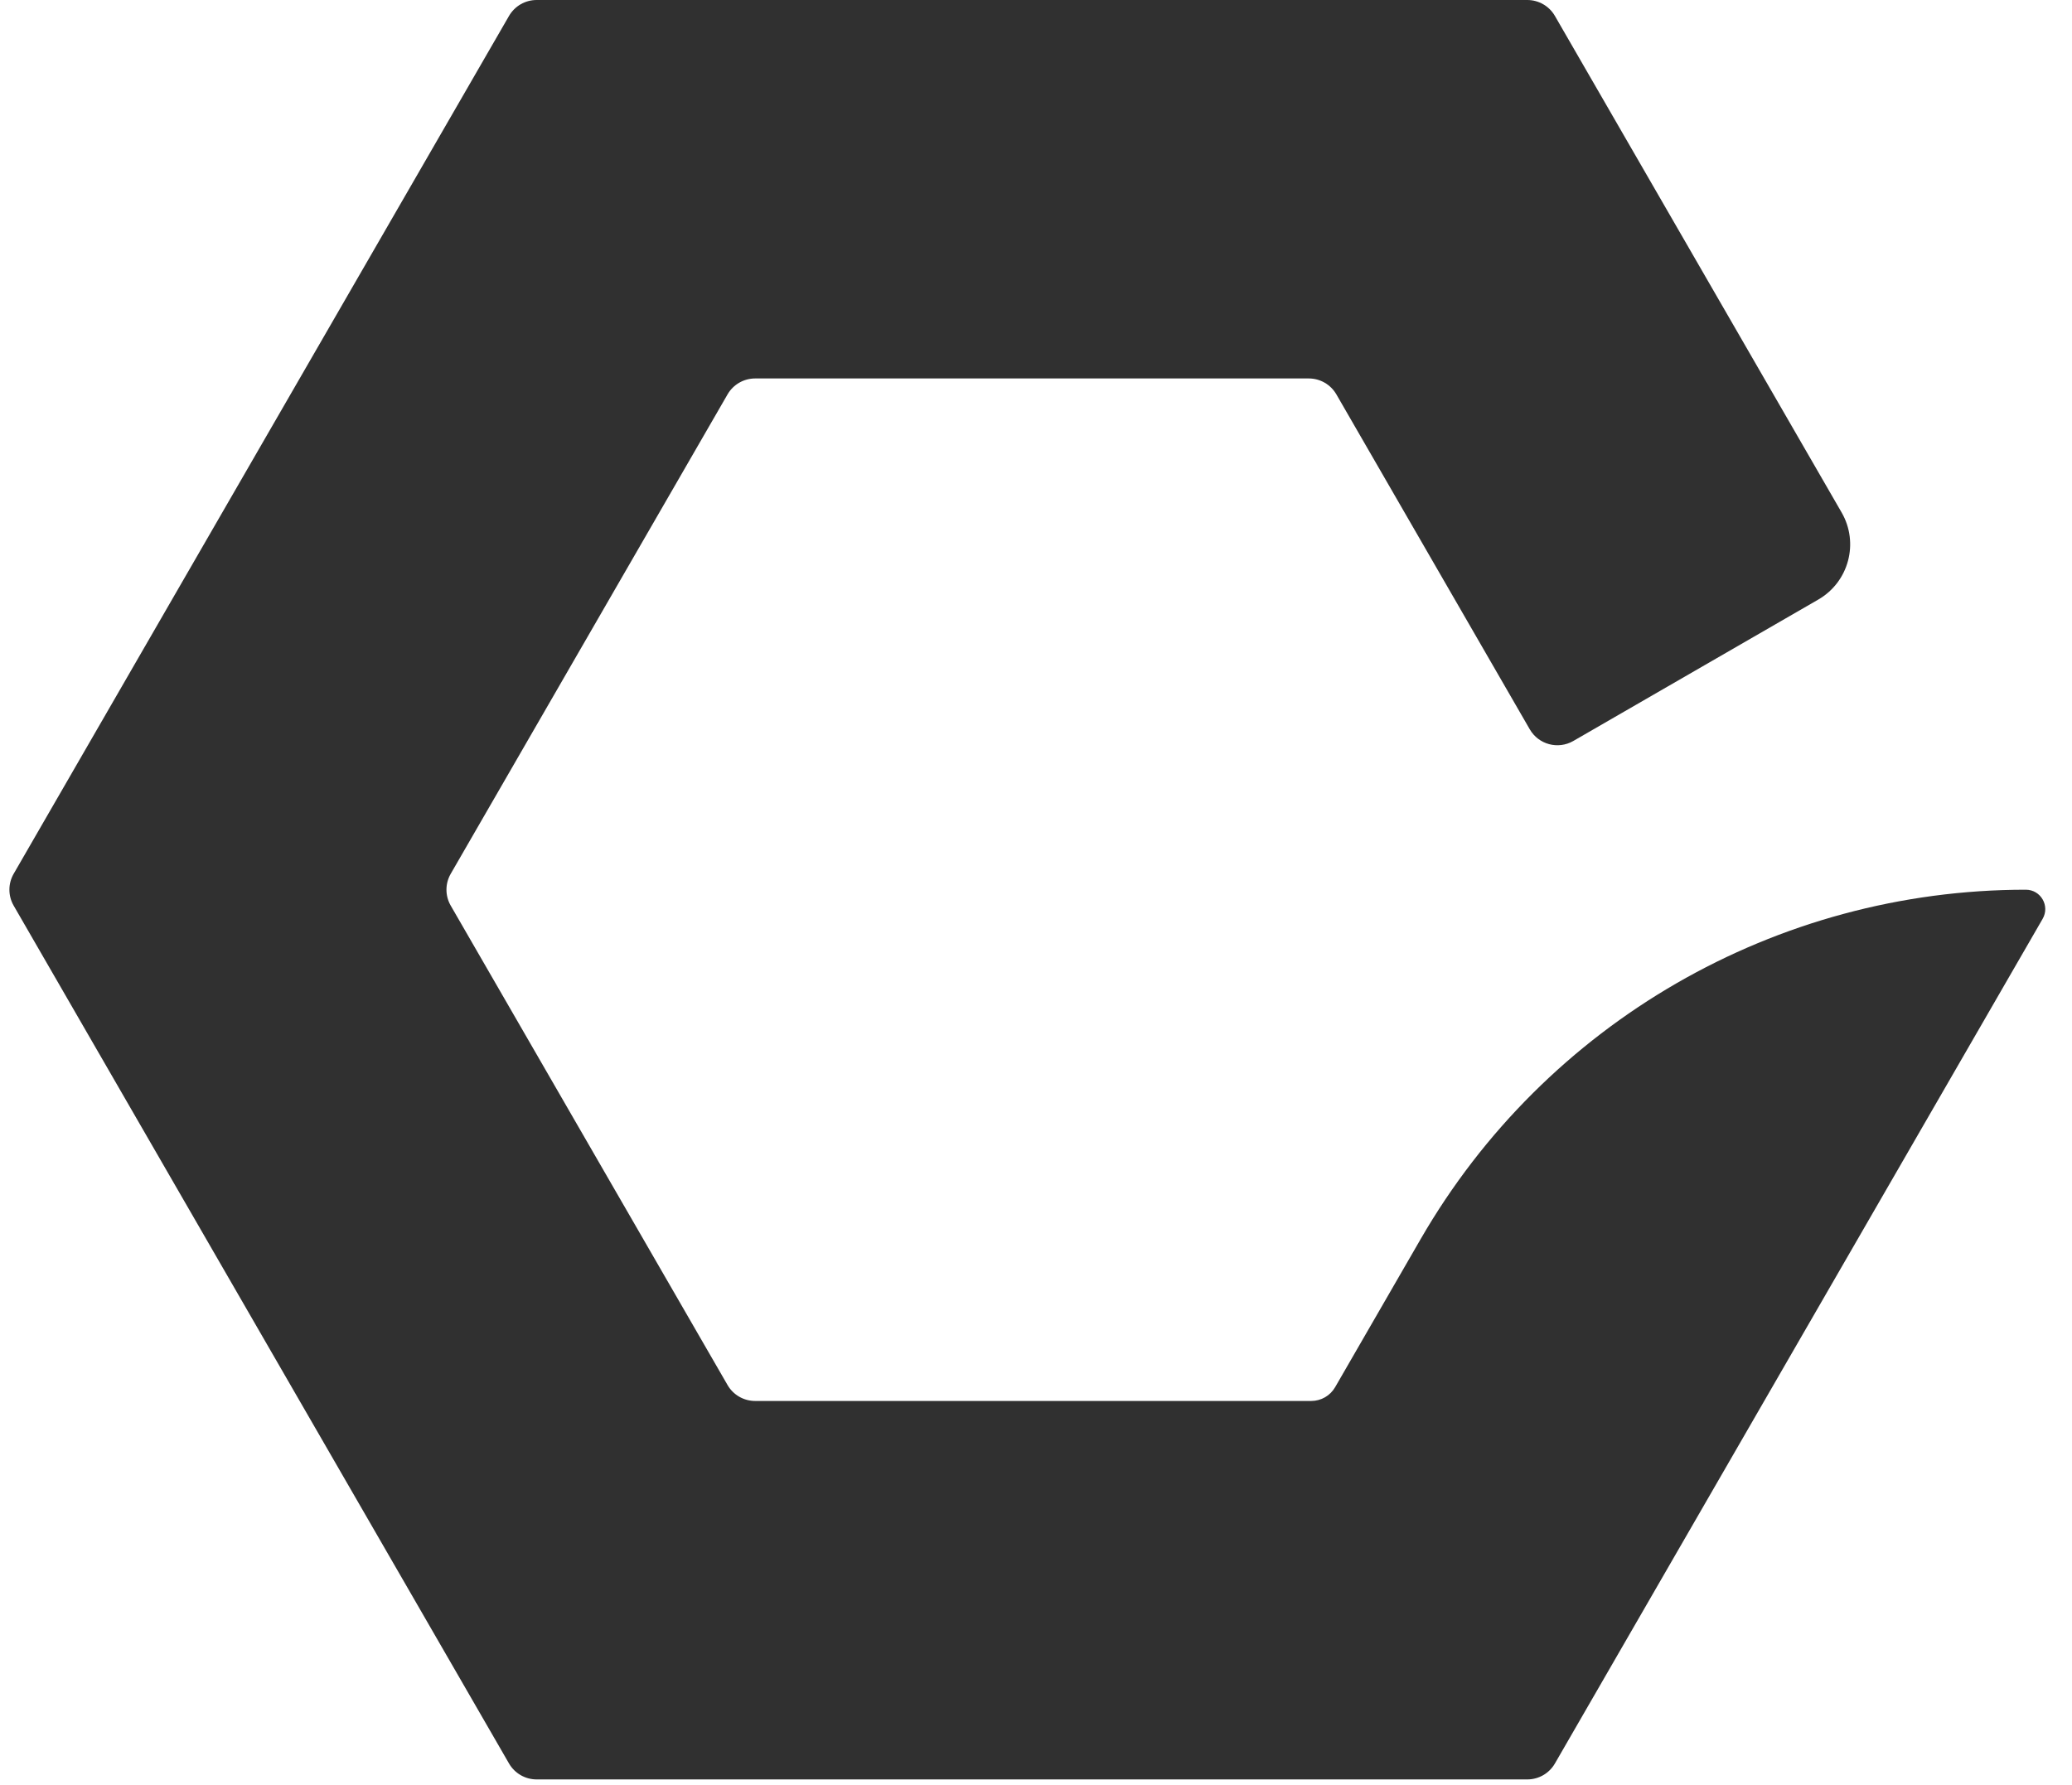
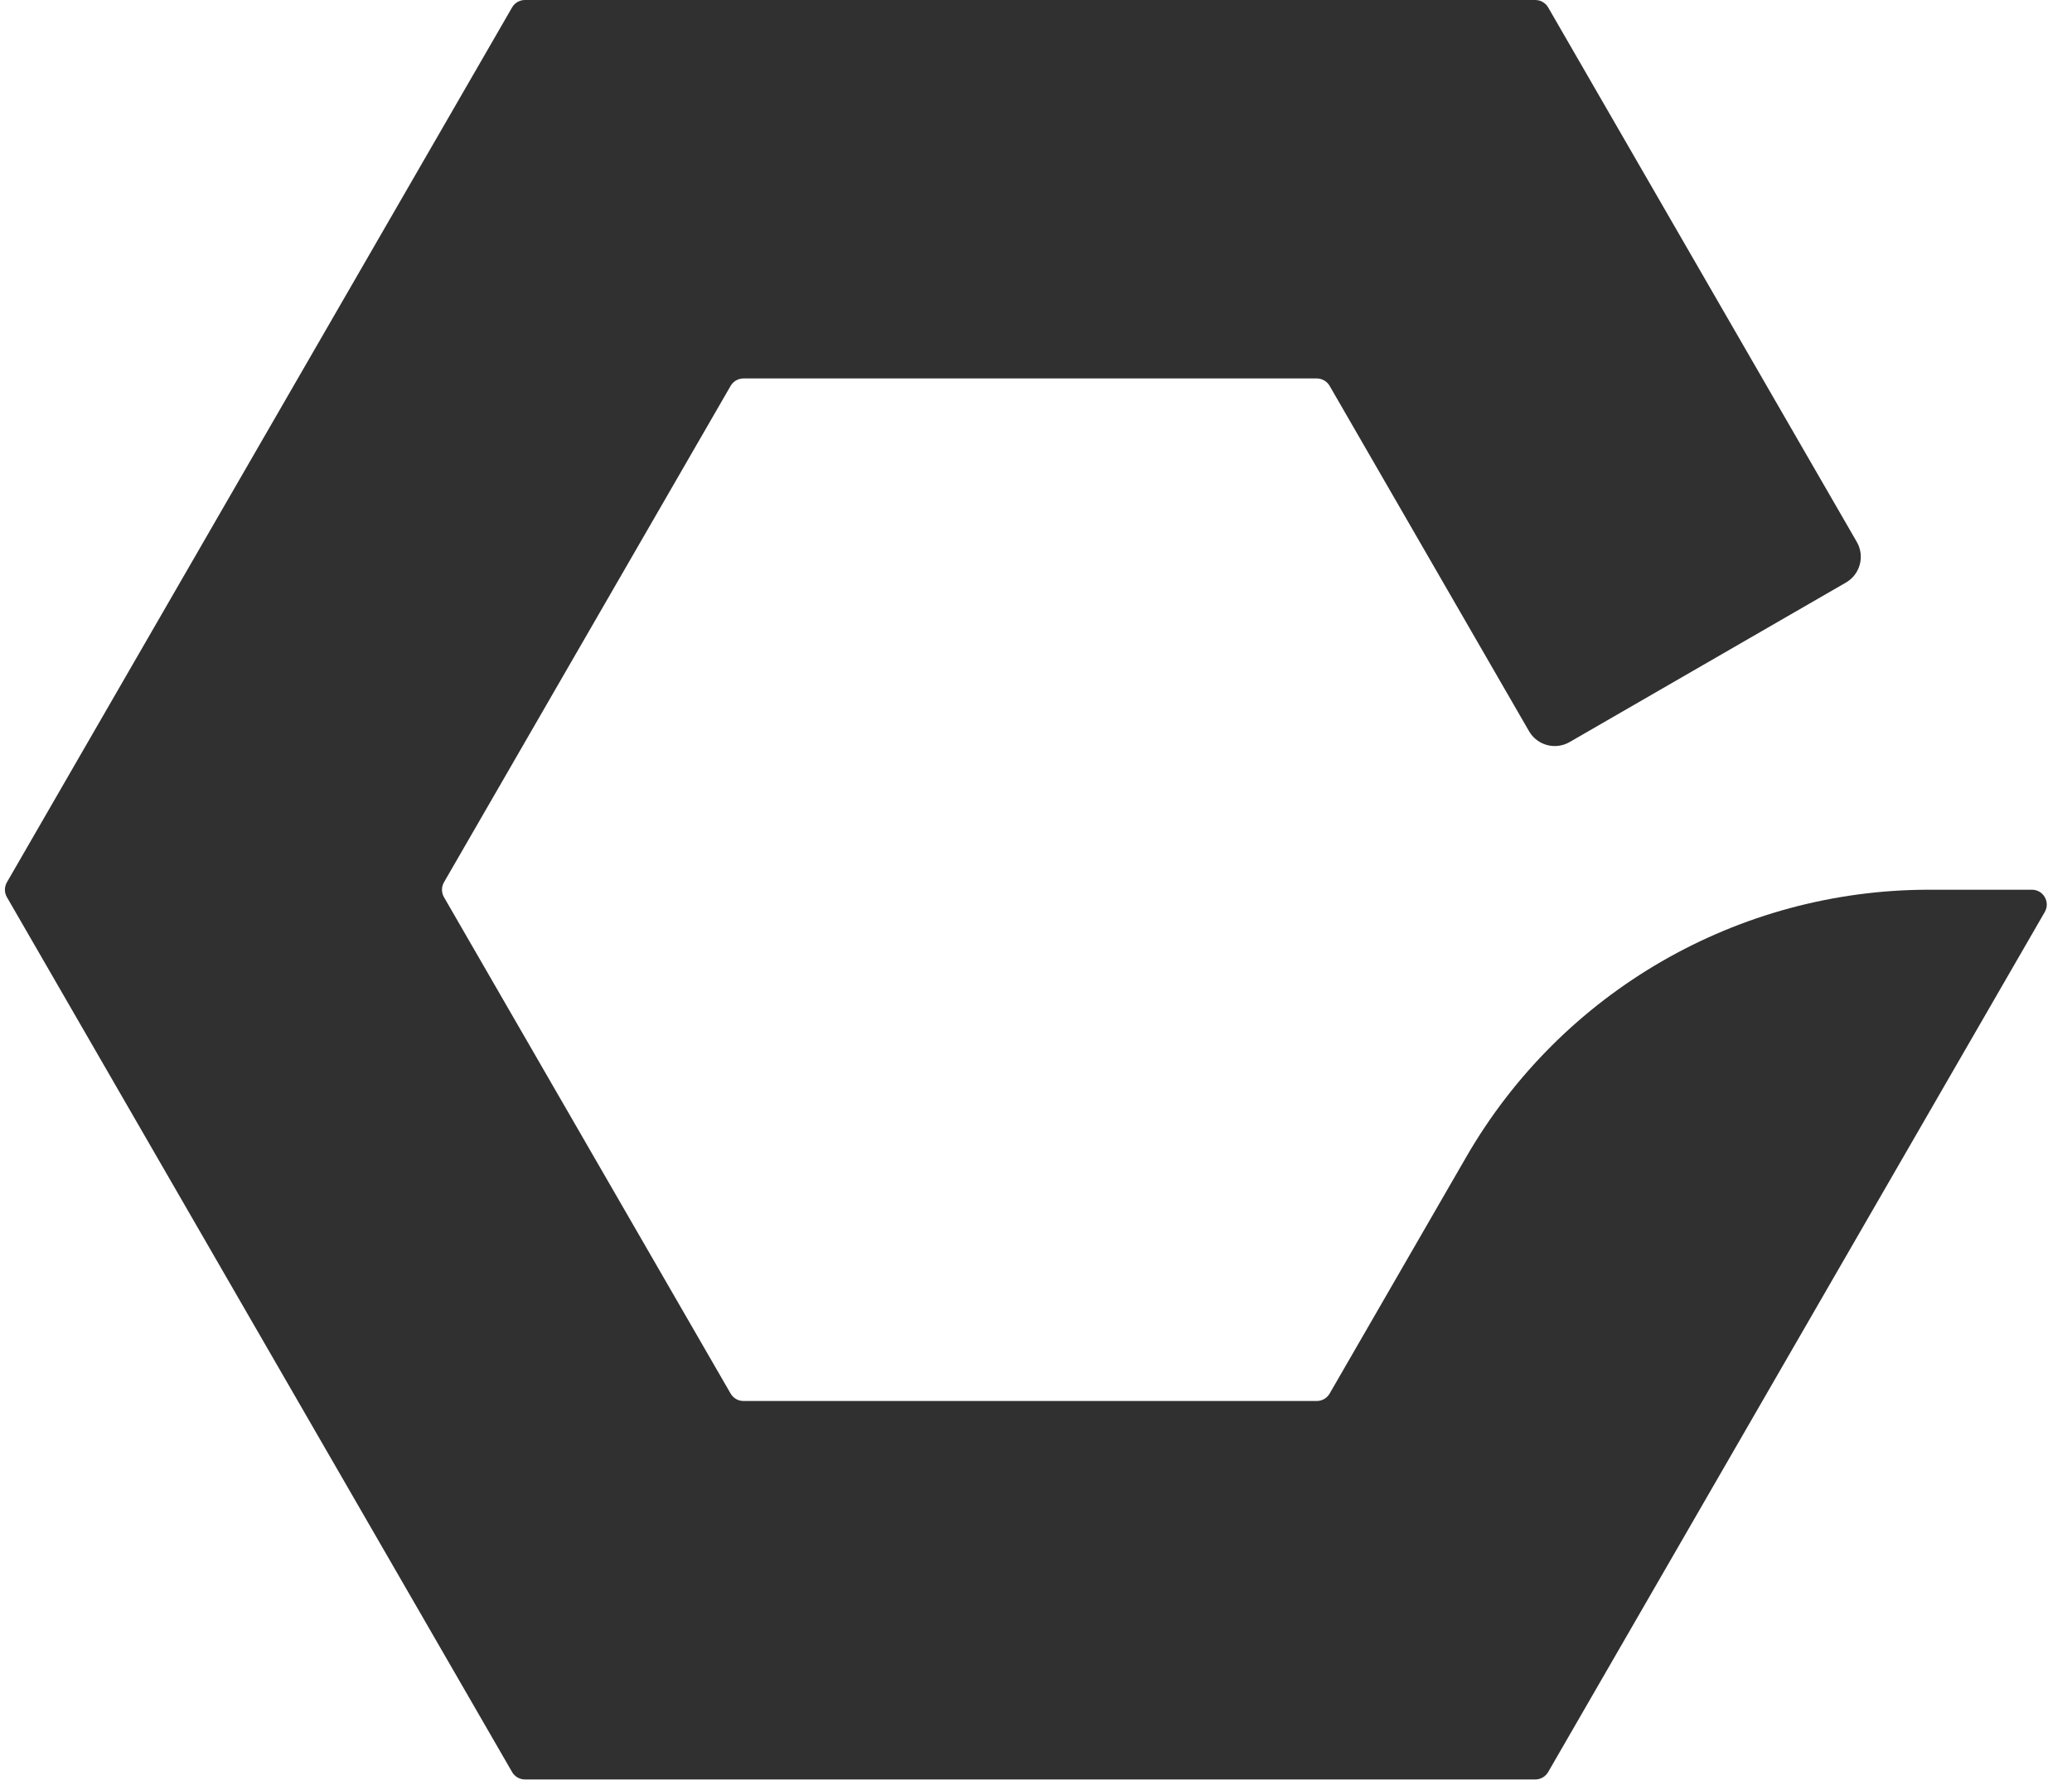
<svg xmlns="http://www.w3.org/2000/svg" width="130" height="112" viewBox="0 0 130 112" fill="none">
-   <path fill-rule="evenodd" clip-rule="evenodd" d="M97.557 1C97.2 0.381 96.539 4.74188e-06 95.825 4.68799e-06L33.668 0C32.954 -5.38916e-08 32.294 0.381 31.936 1L0.858 54.829C0.501 55.448 0.501 56.21 0.858 56.829L31.936 110.658C32.294 111.277 32.954 111.658 33.668 111.658L95.825 111.658C96.539 111.658 97.2 111.277 97.557 110.658L128.158 57.656C128.627 56.844 128.041 55.829 127.103 55.829C111.44 55.829 96.966 64.185 89.135 77.75L83.769 87.043C83.46 87.58 82.887 87.91 82.268 87.91L47.379 87.91C46.665 87.91 46.004 87.529 45.647 86.91L28.28 56.829C27.922 56.21 27.922 55.448 28.28 54.829L45.647 24.748C46.004 24.129 46.665 23.748 47.379 23.748L82.114 23.748C82.829 23.748 83.489 24.129 83.846 24.748L95.98 45.764C96.532 46.72 97.755 47.048 98.712 46.496L114.082 37.622C115.995 36.517 116.65 34.071 115.546 32.158L97.557 1Z" fill="#303030" />
+   <path fill-rule="evenodd" clip-rule="evenodd" d="M97.134 0.466C96.967 0.178 96.66 4.80623e-06 96.327 4.78114e-06L32.936 0C32.603 -2.50947e-08 32.295 0.178 32.129 0.466L0.433 55.364C0.267 55.653 0.267 56.008 0.433 56.296L32.129 111.194C32.295 111.482 32.603 111.66 32.936 111.66L96.327 111.66C96.66 111.66 96.967 111.483 97.134 111.194L128.292 57.227C128.65 56.606 128.202 55.83 127.485 55.83H121.033C109.055 55.83 97.987 62.22 91.998 72.593L83.423 87.446C83.256 87.734 82.949 87.912 82.616 87.912L46.647 87.912C46.314 87.912 46.007 87.734 45.84 87.446L27.855 56.296C27.689 56.008 27.689 55.653 27.855 55.364L45.84 24.214C46.007 23.926 46.314 23.748 46.647 23.748L82.616 23.748C82.949 23.748 83.256 23.926 83.423 24.214L95.934 45.883C96.448 46.774 97.587 47.079 98.478 46.565L115.818 36.554C116.709 36.039 117.014 34.9 116.5 34.009L97.134 0.466Z" fill="#303030" />
</svg>
